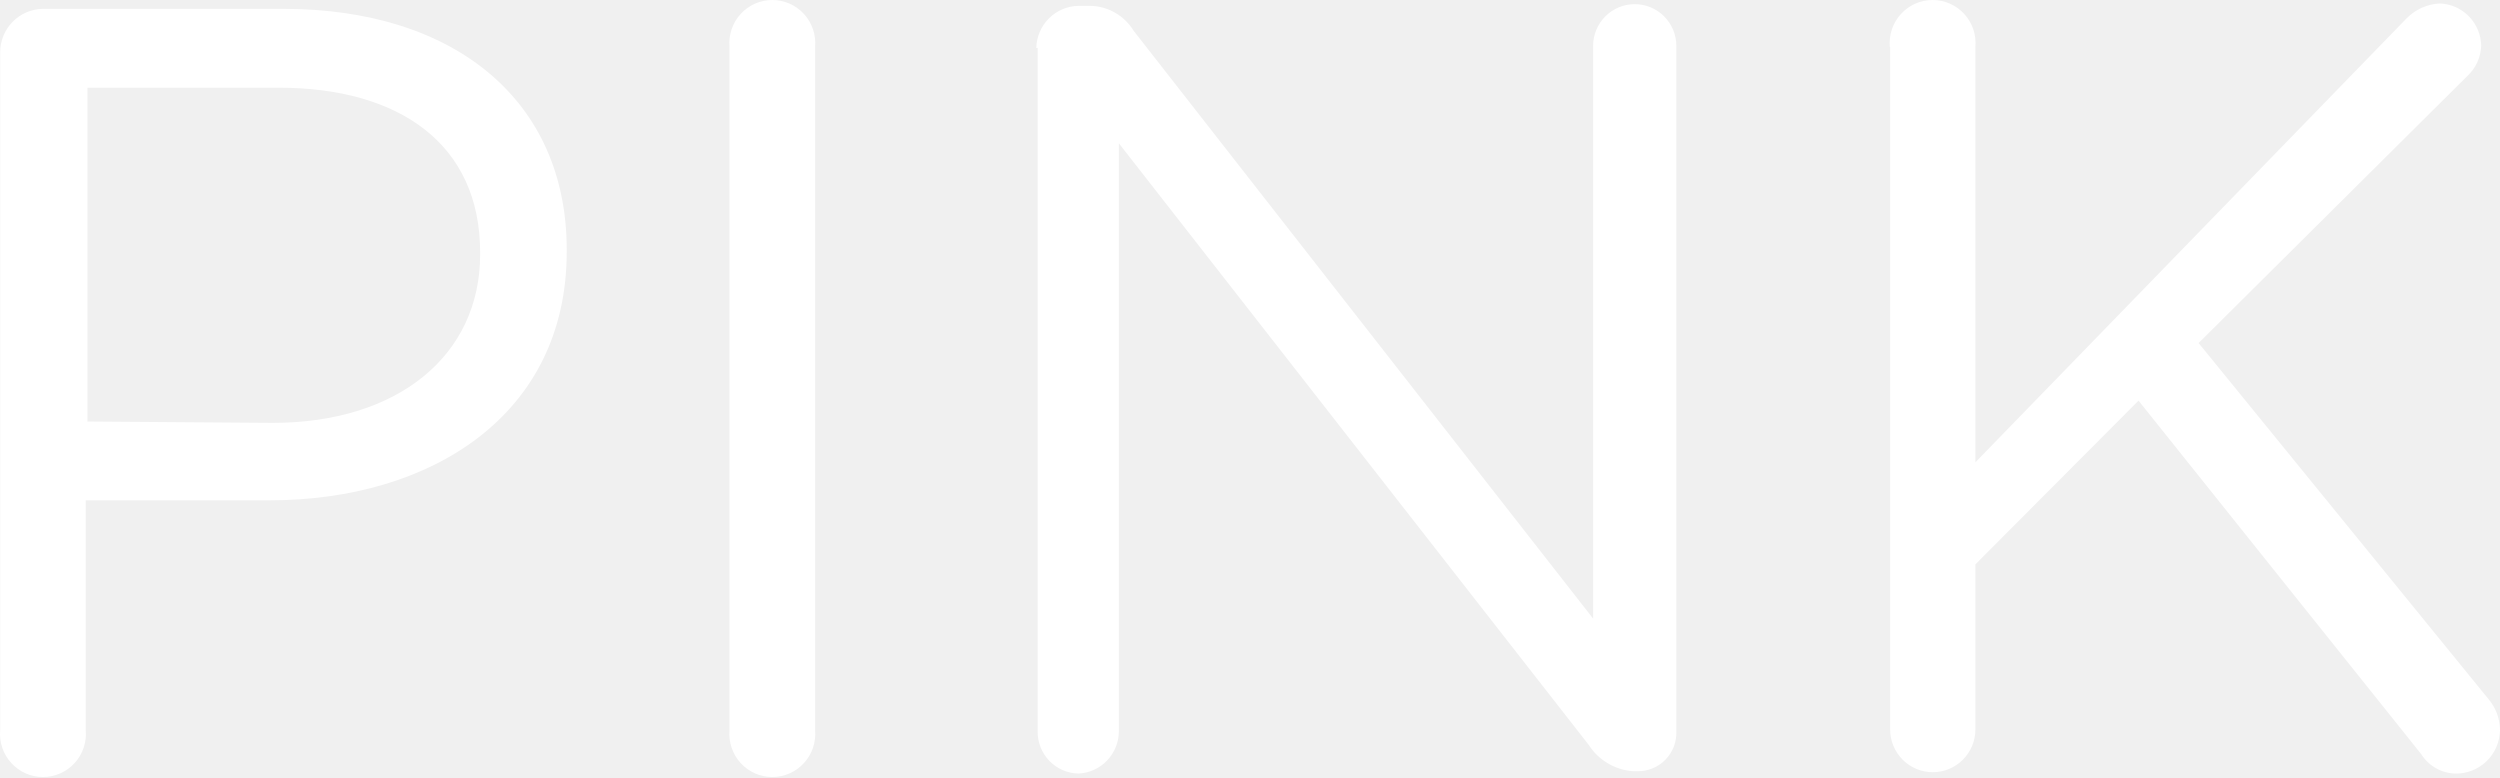
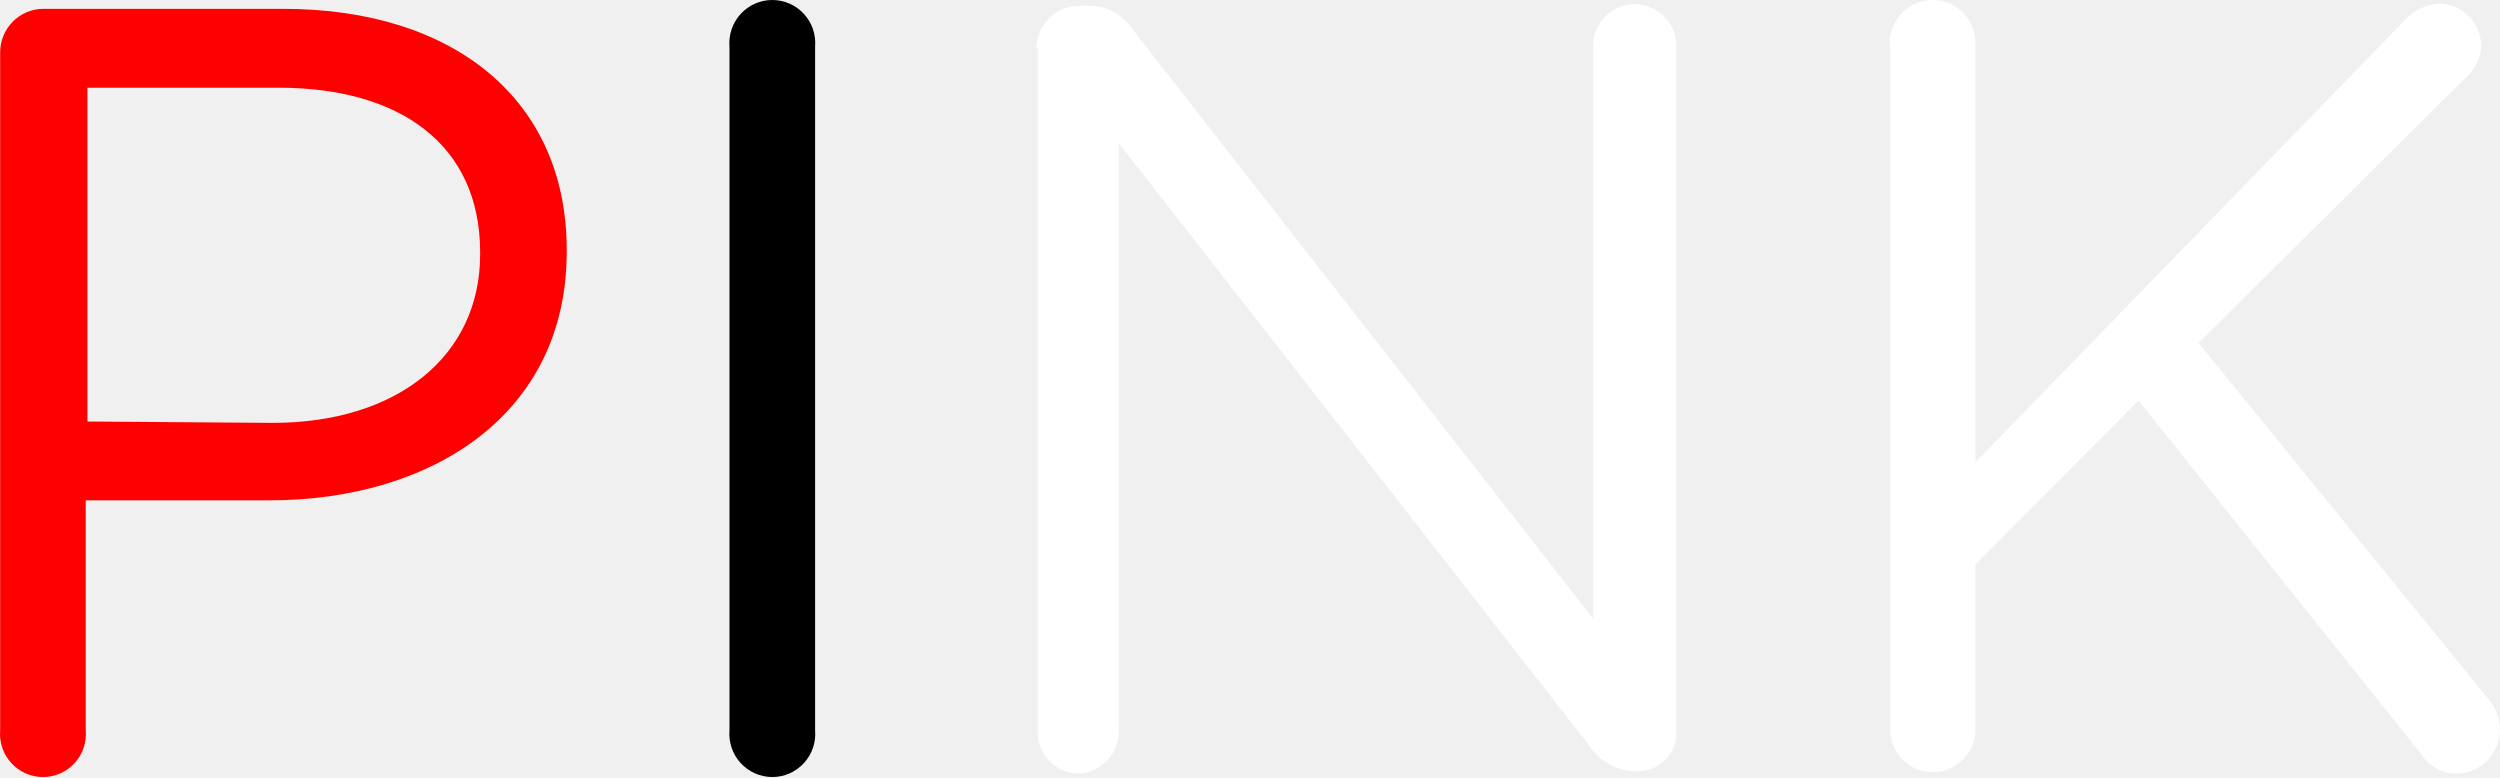
<svg xmlns="http://www.w3.org/2000/svg" width="74" height="23" viewBox="0 0 74 23" fill="none">
-   <path d="M0.005 1.549C0.005 1.213 0.136 0.89 0.37 0.649C0.604 0.409 0.922 0.27 1.257 0.262H8.39C13.447 0.262 16.775 2.965 16.775 7.392V7.452C16.775 12.298 12.742 14.81 7.973 14.81H2.538V21.611C2.554 21.787 2.533 21.965 2.476 22.133C2.42 22.301 2.329 22.455 2.21 22.585C2.091 22.716 1.946 22.82 1.784 22.892C1.623 22.963 1.448 23 1.272 23C1.095 23 0.921 22.963 0.759 22.892C0.598 22.82 0.453 22.716 0.334 22.585C0.214 22.455 0.124 22.301 0.067 22.133C0.011 21.965 -0.011 21.787 0.005 21.611V1.549ZM8.072 12.517C11.778 12.517 14.212 10.523 14.212 7.531V7.472C14.212 4.261 11.818 2.596 8.251 2.596H2.588V12.477L8.072 12.517Z" fill="white" />
-   <path d="M21.593 1.389C21.578 1.213 21.599 1.035 21.656 0.867C21.712 0.699 21.803 0.545 21.922 0.415C22.041 0.284 22.186 0.18 22.348 0.108C22.509 0.037 22.684 0 22.86 0C23.037 0 23.211 0.037 23.373 0.108C23.534 0.18 23.679 0.284 23.798 0.415C23.917 0.545 24.008 0.699 24.065 0.867C24.121 1.035 24.142 1.213 24.127 1.389V21.611C24.142 21.787 24.121 21.965 24.065 22.133C24.008 22.301 23.917 22.455 23.798 22.585C23.679 22.716 23.534 22.82 23.373 22.892C23.211 22.963 23.037 23 22.86 23C22.684 23 22.509 22.963 22.348 22.892C22.186 22.82 22.041 22.716 21.922 22.585C21.803 22.455 21.712 22.301 21.656 22.133C21.599 21.965 21.578 21.787 21.593 21.611V1.389Z" fill="white" />
+   <path d="M0.005 1.549C0.005 1.213 0.136 0.89 0.37 0.649C0.604 0.409 0.922 0.27 1.257 0.262H8.39C13.447 0.262 16.775 2.965 16.775 7.392V7.452C16.775 12.298 12.742 14.81 7.973 14.81H2.538V21.611C2.554 21.787 2.533 21.965 2.476 22.133C2.42 22.301 2.329 22.455 2.21 22.585C2.091 22.716 1.946 22.82 1.784 22.892C1.623 22.963 1.448 23 1.272 23C1.095 23 0.921 22.963 0.759 22.892C0.598 22.82 0.453 22.716 0.334 22.585C0.214 22.455 0.124 22.301 0.067 22.133C0.011 21.965 -0.011 21.787 0.005 21.611V1.549ZM8.072 12.517C11.778 12.517 14.212 10.523 14.212 7.531V7.472C14.212 4.261 11.818 2.596 8.251 2.596H2.588V12.477L8.072 12.517Z" fill="red" />
+   <path d="M21.593 1.389C21.578 1.213 21.599 1.035 21.656 0.867C21.712 0.699 21.803 0.545 21.922 0.415C22.041 0.284 22.186 0.18 22.348 0.108C22.509 0.037 22.684 0 22.86 0C23.037 0 23.211 0.037 23.373 0.108C23.534 0.18 23.679 0.284 23.798 0.415C23.917 0.545 24.008 0.699 24.065 0.867C24.121 1.035 24.142 1.213 24.127 1.389V21.611C24.142 21.787 24.121 21.965 24.065 22.133C24.008 22.301 23.917 22.455 23.798 22.585C23.679 22.716 23.534 22.82 23.373 22.892C23.211 22.963 23.037 23 22.86 23C22.684 23 22.509 22.963 22.348 22.892C22.186 22.82 22.041 22.716 21.922 22.585C21.803 22.455 21.712 22.301 21.656 22.133C21.599 21.965 21.578 21.787 21.593 21.611V1.389Z" fill="currentColor" />
  <path d="M30.674 1.419C30.682 1.089 30.816 0.775 31.05 0.543C31.283 0.31 31.597 0.178 31.926 0.173H32.273C32.532 0.178 32.784 0.248 33.008 0.377C33.232 0.506 33.42 0.689 33.555 0.91L47.156 18.31V1.359C47.156 1.031 47.286 0.717 47.517 0.485C47.748 0.253 48.061 0.123 48.388 0.123C48.715 0.123 49.028 0.253 49.259 0.485C49.49 0.717 49.62 1.031 49.62 1.359V21.651C49.625 21.805 49.599 21.959 49.544 22.103C49.488 22.247 49.403 22.378 49.296 22.488C49.188 22.598 49.059 22.685 48.916 22.743C48.774 22.802 48.621 22.83 48.467 22.828H48.338C48.074 22.809 47.818 22.729 47.591 22.594C47.363 22.459 47.17 22.273 47.027 22.05L33.118 4.241V21.651C33.116 21.972 32.991 22.28 32.769 22.512C32.547 22.744 32.246 22.882 31.926 22.897C31.601 22.892 31.291 22.758 31.064 22.525C30.837 22.291 30.711 21.977 30.714 21.651V1.419H30.674Z" fill="white" />
  <path d="M55.938 1.389C55.923 1.213 55.944 1.035 56.001 0.867C56.057 0.699 56.148 0.545 56.267 0.415C56.386 0.284 56.531 0.18 56.693 0.108C56.854 0.037 57.029 0 57.205 0C57.382 0 57.556 0.037 57.718 0.108C57.879 0.18 58.024 0.284 58.143 0.415C58.262 0.545 58.353 0.699 58.41 0.867C58.466 1.035 58.487 1.213 58.472 1.389V13.684L71.228 0.551C71.49 0.28 71.846 0.119 72.222 0.103C72.547 0.115 72.855 0.253 73.082 0.487C73.309 0.72 73.439 1.033 73.444 1.359C73.437 1.529 73.396 1.696 73.325 1.85C73.253 2.004 73.152 2.142 73.026 2.257L65.079 10.154L73.652 20.684C73.876 20.944 74 21.277 74 21.621C73.996 21.793 73.958 21.963 73.889 22.121C73.819 22.279 73.719 22.421 73.594 22.54C73.47 22.658 73.323 22.751 73.162 22.812C73.002 22.874 72.831 22.903 72.659 22.897C72.459 22.889 72.264 22.832 72.091 22.731C71.918 22.631 71.772 22.489 71.665 22.319L63.3 11.859L58.472 16.705V21.591C58.472 21.757 58.439 21.922 58.376 22.076C58.312 22.229 58.219 22.369 58.102 22.486C57.985 22.604 57.846 22.697 57.693 22.761C57.54 22.825 57.376 22.857 57.21 22.857C57.044 22.857 56.88 22.825 56.727 22.761C56.574 22.697 56.435 22.604 56.318 22.486C56.201 22.369 56.108 22.229 56.044 22.076C55.981 21.922 55.948 21.757 55.948 21.591V1.389H55.938Z" fill="white" />
</svg>
